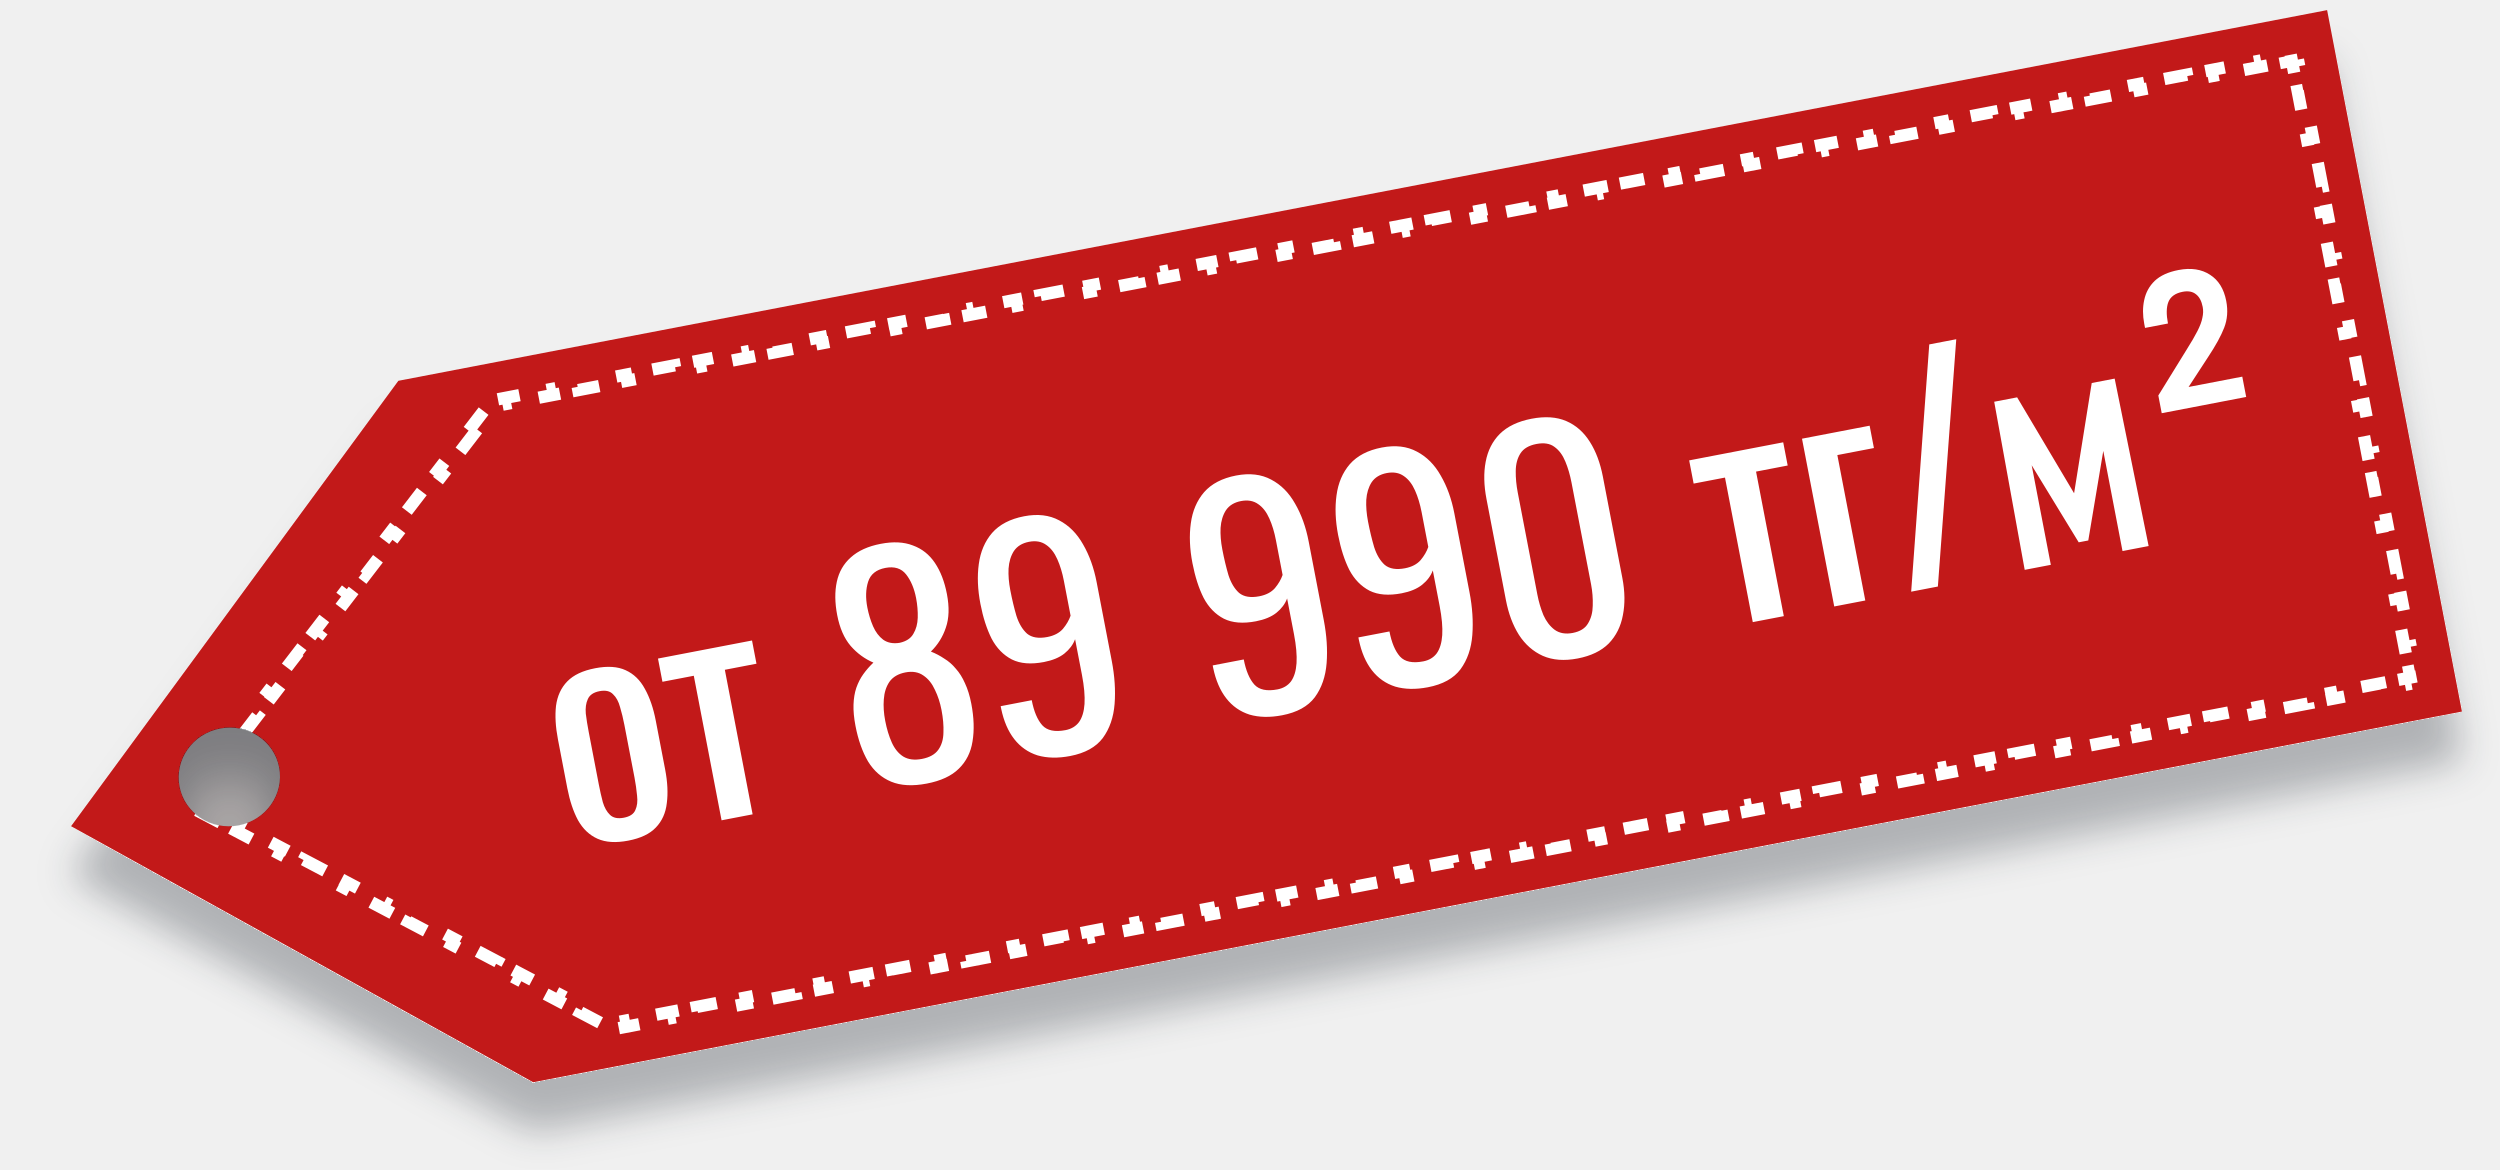
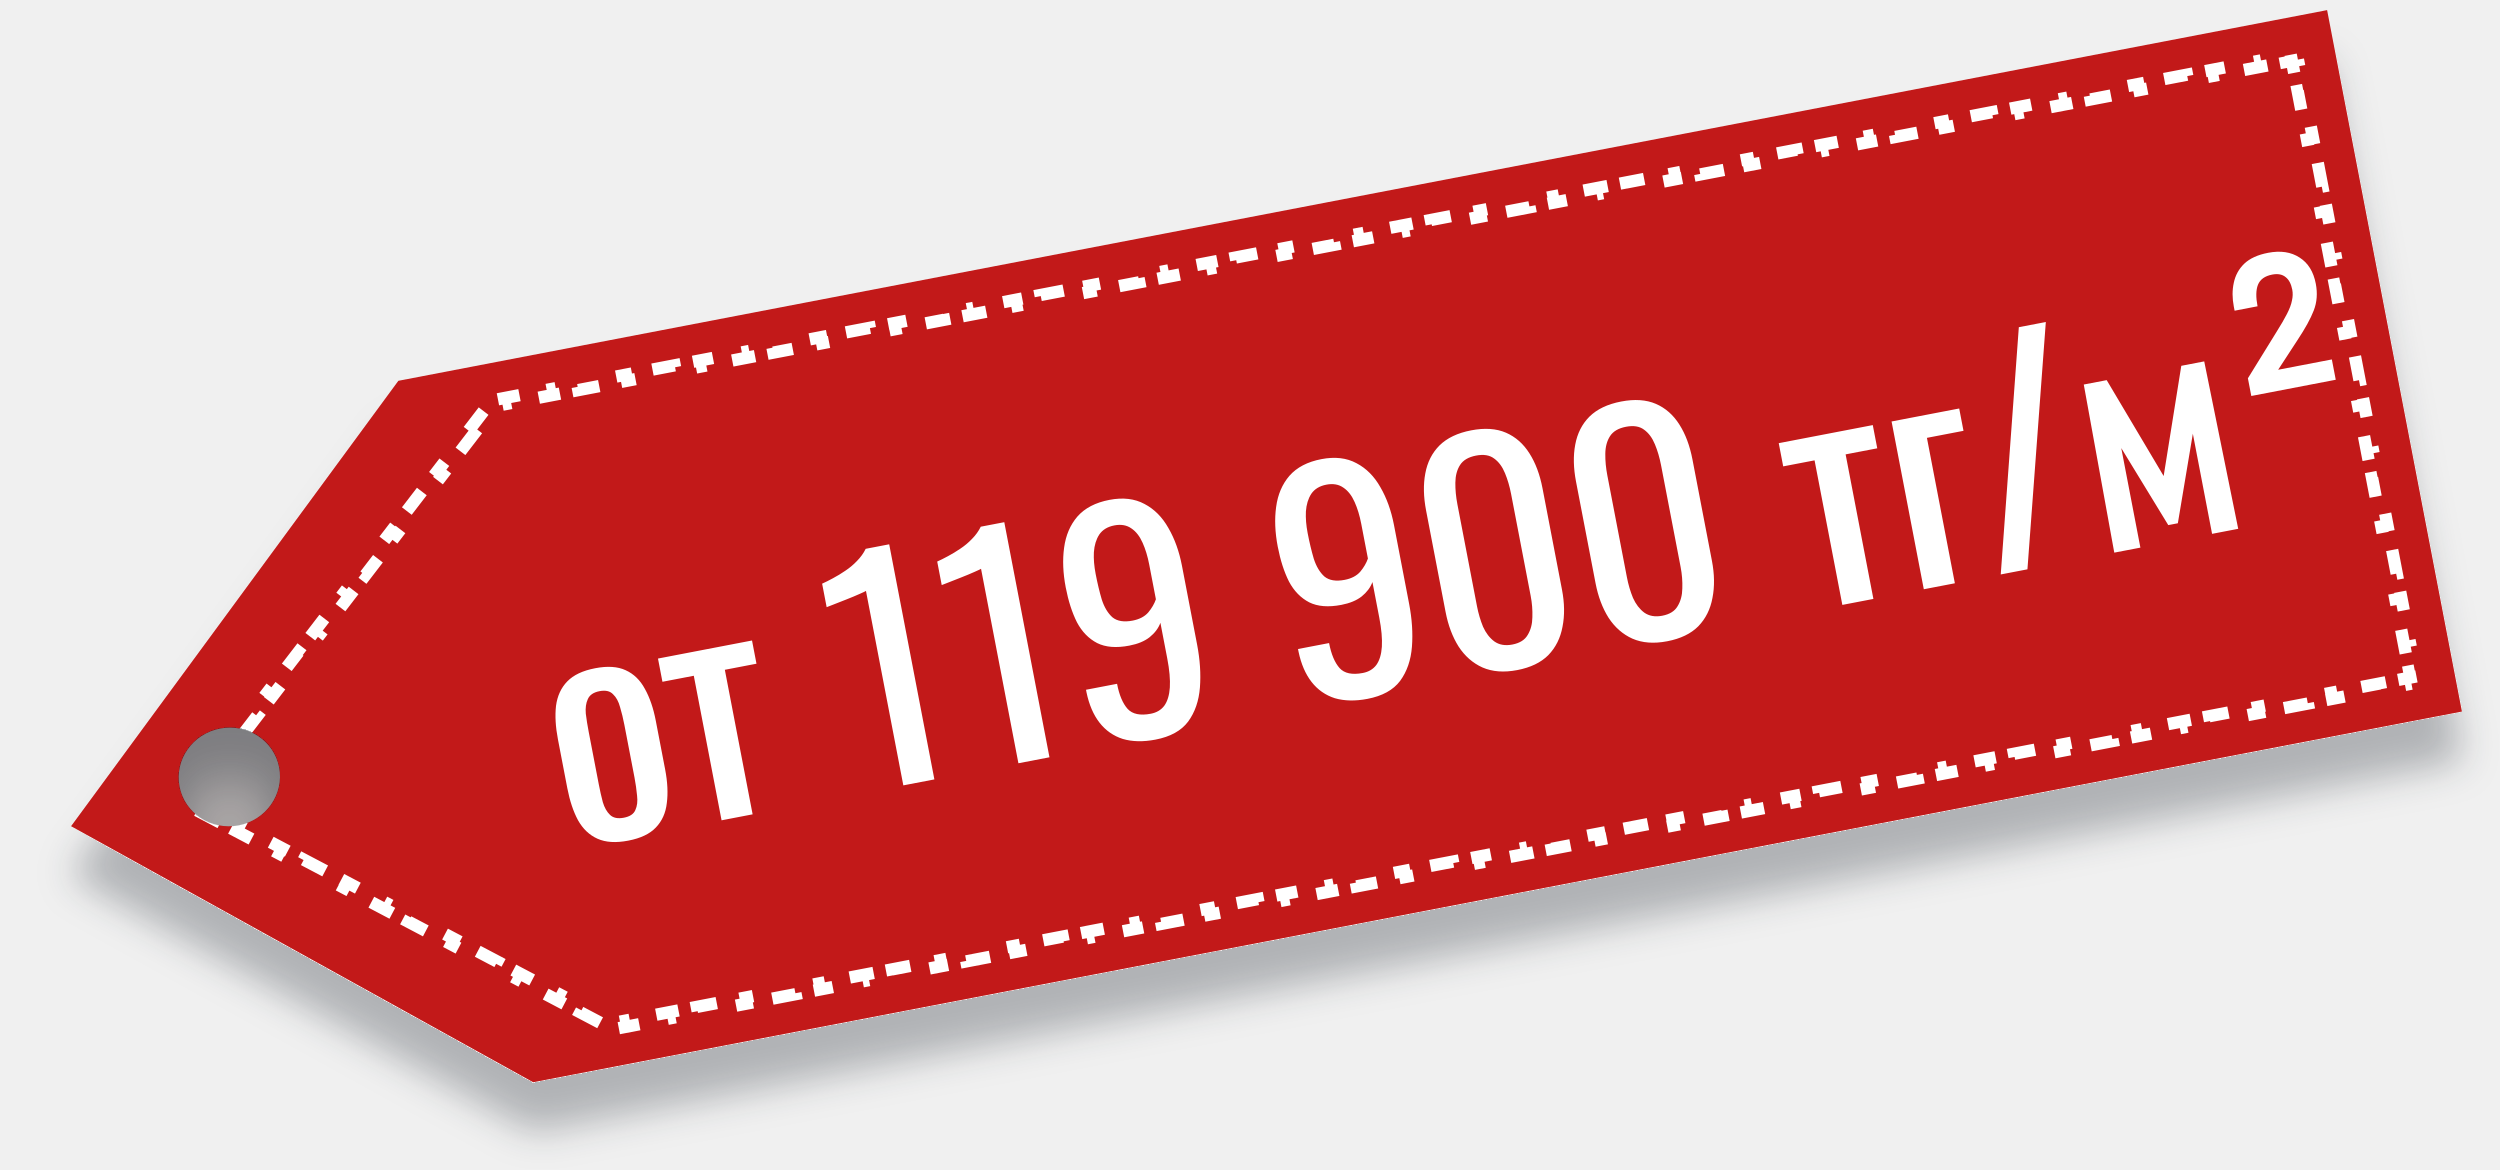
<svg xmlns="http://www.w3.org/2000/svg" width="203" height="95" viewBox="0 0 203 95" fill="none">
  <g filter="url(#filter0_d_58_52)">
    <path d="M32.347 30.921L188.961 0.821L199.908 57.778L43.294 87.878L5.77 67.087L32.347 30.921Z" fill="#C21919" />
    <path d="M38.05 34.968L39.304 33.335L39.701 33.639L40.213 32.973L41.017 32.819L40.922 32.328L42.903 31.947L42.997 32.438L44.978 32.057L44.883 31.566L46.864 31.186L46.958 31.677L48.939 31.296L48.844 30.805L50.825 30.424L50.919 30.915L52.9 30.535L52.806 30.044L54.786 29.663L54.881 30.154L56.861 29.773L56.767 29.282L58.748 28.902L58.842 29.393L60.822 29.012L60.728 28.521L62.709 28.14L62.803 28.631L64.784 28.251L64.689 27.76L66.67 27.379L66.764 27.87L68.745 27.489L68.65 26.998L70.631 26.618L70.725 27.109L72.706 26.728L72.612 26.237L74.592 25.857L74.687 26.348L76.667 25.967L76.573 25.476L78.553 25.095L78.648 25.586L80.628 25.206L80.534 24.715L82.515 24.334L82.609 24.825L84.59 24.444L84.495 23.953L86.476 23.573L86.57 24.064L88.551 23.683L88.456 23.192L90.437 22.811L90.531 23.302L92.512 22.922L92.418 22.431L94.398 22.05L94.493 22.541L96.473 22.16L96.379 21.669L98.359 21.289L98.454 21.78L100.434 21.399L100.34 20.908L102.321 20.527L102.415 21.018L104.396 20.638L104.301 20.147L106.282 19.766L106.376 20.257L108.357 19.876L108.262 19.385L110.243 19.005L110.337 19.496L112.318 19.115L112.224 18.624L114.204 18.243L114.299 18.734L116.279 18.354L116.185 17.863L118.165 17.482L118.26 17.973L120.24 17.592L120.146 17.101L122.127 16.721L122.221 17.212L124.202 16.831L124.107 16.34L126.088 15.959L126.182 16.45L128.163 16.07L128.068 15.579L130.049 15.198L130.143 15.689L132.124 15.309L132.03 14.818L134.01 14.437L134.105 14.928L136.085 14.547L135.991 14.056L137.971 13.675L138.066 14.166L140.046 13.786L139.952 13.295L141.933 12.914L142.027 13.405L144.008 13.025L143.913 12.534L145.894 12.153L145.988 12.644L147.969 12.263L147.874 11.772L149.855 11.392L149.949 11.883L151.93 11.502L151.836 11.011L153.816 10.63L153.911 11.121L155.891 10.741L155.797 10.25L157.777 9.869L157.872 10.36L159.852 9.979L159.758 9.488L161.739 9.108L161.833 9.599L163.814 9.218L163.719 8.727L165.7 8.346L165.794 8.837L167.775 8.457L167.68 7.966L169.661 7.585L169.755 8.076L171.736 7.695L171.642 7.204L173.622 6.824L173.717 7.315L175.697 6.934L175.603 6.443L177.583 6.062L177.678 6.553L179.658 6.173L179.564 5.682L181.545 5.301L181.639 5.792L183.62 5.411L183.525 4.92L185.506 4.54L185.6 5.031L186.099 4.935L186.194 5.426L186.685 5.331L187.062 7.296L186.571 7.39L186.949 9.354L187.44 9.26L187.817 11.224L187.326 11.318L187.704 13.282L188.195 13.188L188.572 15.152L188.081 15.246L188.459 17.21L188.95 17.116L189.327 19.08L188.836 19.174L189.214 21.138L189.705 21.044L190.082 23.008L189.591 23.102L189.969 25.066L190.46 24.972L190.837 26.936L190.346 27.03L190.723 28.994L191.215 28.9L191.592 30.864L191.101 30.959L191.478 32.923L191.969 32.828L192.347 34.792L191.856 34.887L192.233 36.851L192.724 36.756L193.102 38.72L192.611 38.815L192.988 40.779L193.479 40.684L193.857 42.648L193.366 42.743L193.743 44.707L194.234 44.613L194.612 46.577L194.121 46.671L194.498 48.635L194.989 48.541L195.367 50.505L194.876 50.599L195.253 52.563L195.744 52.469L196.122 54.433L195.631 54.527L195.725 55.018L195.226 55.114L195.32 55.605L193.34 55.986L193.245 55.495L191.265 55.876L191.359 56.367L189.378 56.747L189.284 56.256L187.303 56.637L187.398 57.128L185.417 57.508L185.323 57.017L183.342 57.398L183.437 57.889L181.456 58.27L181.362 57.779L179.381 58.159L179.475 58.651L177.495 59.031L177.4 58.54L175.42 58.921L175.514 59.412L173.534 59.792L173.439 59.301L171.459 59.682L171.553 60.173L169.572 60.554L169.478 60.063L167.497 60.443L167.592 60.934L165.611 61.315L165.517 60.824L163.536 61.205L163.631 61.696L161.65 62.076L161.556 61.585L159.575 61.966L159.669 62.457L157.689 62.838L157.594 62.347L155.614 62.727L155.708 63.218L153.728 63.599L153.633 63.108L151.653 63.489L151.747 63.98L149.766 64.36L149.672 63.869L147.691 64.25L147.786 64.741L145.805 65.122L145.711 64.631L143.73 65.011L143.825 65.502L141.844 65.883L141.75 65.392L139.769 65.772L139.863 66.264L137.883 66.644L137.788 66.153L135.808 66.534L135.902 67.025L133.922 67.406L133.827 66.915L131.847 67.295L131.941 67.786L129.96 68.167L129.866 67.676L127.885 68.056L127.98 68.547L125.999 68.928L125.905 68.437L123.924 68.818L124.019 69.309L122.038 69.689L121.944 69.198L119.963 69.579L120.057 70.07L118.077 70.451L117.982 69.96L116.002 70.34L116.096 70.831L114.116 71.212L114.021 70.721L112.041 71.102L112.135 71.593L110.154 71.973L110.06 71.482L108.079 71.863L108.174 72.354L106.193 72.735L106.099 72.244L104.118 72.624L104.213 73.115L102.232 73.496L102.138 73.005L100.157 73.386L100.251 73.877L98.271 74.257L98.176 73.766L96.196 74.147L96.29 74.638L94.31 75.019L94.215 74.528L92.235 74.908L92.329 75.399L90.348 75.78L90.254 75.289L88.273 75.67L88.368 76.161L86.387 76.541L86.293 76.05L84.312 76.431L84.407 76.922L82.426 77.302L82.332 76.811L80.351 77.192L80.445 77.683L78.465 78.064L78.37 77.573L76.39 77.954L76.484 78.445L74.504 78.825L74.409 78.334L72.429 78.715L72.523 79.206L70.542 79.587L70.448 79.096L68.467 79.476L68.562 79.967L66.581 80.348L66.487 79.857L64.506 80.237L64.601 80.728L62.62 81.109L62.526 80.618L60.545 80.999L60.639 81.49L58.659 81.87L58.565 81.379L56.584 81.76L56.678 82.251L54.698 82.632L54.603 82.141L52.623 82.521L52.717 83.012L50.736 83.393L50.642 82.902L49.824 83.059L49.106 82.681L48.873 83.123L47.128 82.204L47.361 81.761L45.615 80.841L45.382 81.284L43.637 80.364L43.87 79.922L42.124 79.002L41.891 79.444L40.145 78.524L40.379 78.082L38.633 77.162L38.4 77.604L36.654 76.685L36.887 76.242L35.142 75.322L34.909 75.765L33.163 74.845L33.396 74.403L31.651 73.483L31.417 73.925L29.672 73.005L29.905 72.563L28.159 71.643L27.926 72.085L26.181 71.166L26.414 70.723L24.668 69.803L24.435 70.246L22.689 69.326L22.923 68.884L21.177 67.964L20.944 68.406L19.198 67.486L19.431 67.044L17.686 66.124L17.453 66.567L15.707 65.647L15.94 65.204L15.592 65.021L15.858 64.675L15.462 64.37L16.717 62.737L17.113 63.041L18.368 61.408L17.971 61.103L19.226 59.47L19.623 59.774L20.878 58.141L20.481 57.836L21.736 56.203L22.133 56.507L23.387 54.874L22.991 54.569L24.246 52.936L24.642 53.24L25.897 51.607L25.501 51.303L26.756 49.669L27.152 49.974L28.407 48.34L28.011 48.036L29.265 46.402L29.662 46.707L30.917 45.073L30.52 44.769L31.775 43.135L32.172 43.44L33.426 41.806L33.03 41.502L34.285 39.868L34.681 40.173L35.936 38.54L35.54 38.235L36.795 36.602L37.191 36.906L38.446 35.273L38.05 34.968Z" stroke="white" stroke-dasharray="2 2" />
    <g filter="url(#filter1_i_58_52)">
      <ellipse cx="18.622" cy="63.089" rx="4.116" ry="4" transform="rotate(-10.8791 18.6221 63.0893)" fill="#ABA7A7" />
    </g>
  </g>
-   <path d="M51.015 68.26C50.01 68.454 49.177 68.402 48.517 68.105C47.857 67.808 47.329 67.307 46.933 66.601C46.552 65.892 46.264 65.027 46.067 64.006L45.306 60.046C45.11 59.025 45.057 58.115 45.148 57.315C45.254 56.513 45.559 55.851 46.062 55.331C46.565 54.811 47.319 54.454 48.325 54.261C49.33 54.067 50.155 54.121 50.799 54.42C51.459 54.717 51.979 55.22 52.36 55.929C52.756 56.635 53.053 57.498 53.249 58.52L54.01 62.479C54.206 63.501 54.251 64.413 54.145 65.215C54.054 66.015 53.757 66.674 53.254 67.195C52.767 67.712 52.021 68.067 51.015 68.26ZM50.657 66.398C51.144 66.305 51.455 66.099 51.589 65.779C51.739 65.457 51.786 65.066 51.73 64.604C51.686 64.123 51.616 63.632 51.52 63.129L50.7 58.863C50.6 58.345 50.483 57.862 50.348 57.415C50.229 56.966 50.04 56.619 49.782 56.376C49.536 56.113 49.169 56.029 48.682 56.123C48.195 56.216 47.878 56.432 47.731 56.77C47.581 57.092 47.527 57.485 47.567 57.95C47.623 58.412 47.701 58.902 47.801 59.42L48.621 63.686C48.717 64.189 48.827 64.673 48.949 65.138C49.083 65.585 49.28 65.93 49.539 66.174C49.797 66.417 50.17 66.492 50.657 66.398ZM58.591 66.609L56.336 54.872L53.79 55.361L53.428 53.475L61.064 52.008L61.426 53.893L58.857 54.387L61.113 66.124L58.591 66.609ZM75.253 63.627C74.106 63.847 73.143 63.796 72.364 63.473C71.585 63.15 70.959 62.603 70.484 61.83C70.023 61.039 69.683 60.078 69.466 58.947C69.342 58.303 69.288 57.726 69.305 57.218C69.321 56.71 69.397 56.255 69.531 55.855C69.679 55.435 69.868 55.065 70.1 54.743C70.344 54.403 70.618 54.09 70.921 53.804C70.211 53.5 69.595 53.048 69.072 52.448C68.547 51.832 68.183 50.998 67.98 49.945C67.787 48.94 67.777 48.038 67.949 47.239C68.121 46.44 68.5 45.781 69.084 45.261C69.681 44.722 70.49 44.355 71.512 44.159C72.533 43.962 73.405 44.007 74.128 44.291C74.863 44.557 75.459 45.029 75.915 45.708C76.371 46.386 76.696 47.227 76.889 48.233C77.095 49.301 77.066 50.211 76.803 50.962C76.556 51.711 76.151 52.359 75.588 52.907C75.976 53.06 76.338 53.251 76.676 53.48C77.025 53.689 77.339 53.963 77.616 54.301C77.905 54.62 78.151 55.013 78.355 55.479C78.574 55.942 78.746 56.495 78.87 57.139C79.087 58.271 79.12 59.291 78.969 60.2C78.831 61.09 78.46 61.829 77.856 62.418C77.268 63.003 76.4 63.406 75.253 63.627ZM74.868 61.623C75.481 61.505 75.922 61.258 76.192 60.88C76.461 60.502 76.6 60.036 76.607 59.48C76.63 58.922 76.578 58.313 76.451 57.653C76.337 57.056 76.159 56.512 75.918 56.02C75.689 55.51 75.378 55.122 74.985 54.855C74.589 54.573 74.1 54.488 73.518 54.6C72.937 54.712 72.505 54.966 72.223 55.362C71.956 55.755 71.804 56.233 71.765 56.794C71.723 57.34 71.761 57.919 71.879 58.532C72.006 59.192 72.183 59.777 72.412 60.287C72.64 60.797 72.95 61.177 73.34 61.428C73.746 61.676 74.255 61.741 74.868 61.623ZM73.056 52.196C73.588 52.077 73.956 51.835 74.163 51.47C74.386 51.101 74.505 50.663 74.521 50.154C74.535 49.631 74.49 49.102 74.387 48.567C74.236 47.782 73.967 47.141 73.578 46.645C73.19 46.15 72.626 45.973 71.888 46.115C71.149 46.257 70.683 46.632 70.491 47.239C70.298 47.846 70.277 48.543 70.428 49.328C70.531 49.862 70.685 50.37 70.892 50.852C71.095 51.318 71.369 51.681 71.712 51.941C72.071 52.198 72.519 52.283 73.056 52.196ZM86.897 61.389C85.907 61.579 85.024 61.561 84.247 61.336C83.483 61.092 82.853 60.651 82.355 60.013C81.858 59.376 81.505 58.556 81.296 57.553C81.29 57.522 81.284 57.49 81.278 57.459C81.269 57.411 81.261 57.372 81.255 57.341L83.777 56.856C83.952 57.767 84.237 58.446 84.633 58.891C85.025 59.321 85.653 59.453 86.517 59.287C86.989 59.196 87.354 58.979 87.614 58.636C87.871 58.277 88.02 57.784 88.063 57.157C88.102 56.514 88.033 55.729 87.855 54.802L87.297 51.903C87.137 52.341 86.846 52.731 86.423 53.073C86.012 53.396 85.461 53.624 84.77 53.757C83.717 53.959 82.849 53.89 82.164 53.549C81.476 53.193 80.928 52.63 80.52 51.861C80.124 51.074 79.82 50.13 79.609 49.03C79.386 47.867 79.342 46.792 79.478 45.805C79.611 44.802 79.971 43.959 80.556 43.276C81.157 42.59 82.024 42.139 83.155 41.921C84.255 41.71 85.205 41.82 86.005 42.253C86.802 42.67 87.448 43.32 87.944 44.202C88.455 45.082 88.822 46.103 89.046 47.265L90.278 53.676C90.513 54.902 90.589 56.06 90.506 57.151C90.422 58.243 90.103 59.168 89.548 59.926C88.99 60.669 88.106 61.156 86.897 61.389ZM85.04 51.726C85.589 51.62 86.012 51.4 86.306 51.067C86.597 50.718 86.805 50.36 86.931 49.994L86.387 47.165C86.26 46.505 86.083 45.92 85.854 45.41C85.623 44.885 85.32 44.495 84.945 44.241C84.567 43.971 84.104 43.889 83.554 43.995C83.004 44.101 82.596 44.35 82.329 44.744C82.078 45.134 81.933 45.61 81.895 46.171C81.869 46.714 81.916 47.3 82.037 47.928C82.182 48.682 82.347 49.376 82.534 50.008C82.737 50.637 83.025 51.119 83.399 51.454C83.785 51.771 84.332 51.861 85.04 51.726ZM104.113 58.08C103.123 58.27 102.24 58.253 101.463 58.027C100.699 57.783 100.069 57.342 99.572 56.704C99.074 56.067 98.721 55.247 98.512 54.244C98.506 54.213 98.5 54.181 98.494 54.15C98.485 54.103 98.478 54.063 98.471 54.032L100.993 53.547C101.168 54.459 101.454 55.137 101.849 55.582C102.241 56.012 102.869 56.144 103.733 55.978C104.205 55.887 104.57 55.67 104.83 55.327C105.087 54.968 105.237 54.475 105.279 53.848C105.318 53.205 105.249 52.42 105.071 51.493L104.514 48.594C104.353 49.032 104.062 49.422 103.639 49.764C103.228 50.087 102.678 50.315 101.986 50.448C100.933 50.651 100.065 50.581 99.38 50.24C98.692 49.884 98.144 49.321 97.736 48.552C97.34 47.765 97.037 46.821 96.825 45.721C96.602 44.559 96.558 43.483 96.694 42.496C96.827 41.493 97.187 40.65 97.772 39.967C98.374 39.281 99.24 38.83 100.371 38.612C101.471 38.401 102.421 38.512 103.221 38.944C104.018 39.361 104.664 40.011 105.16 40.894C105.671 41.773 106.038 42.794 106.262 43.956L107.494 50.367C107.729 51.593 107.805 52.751 107.722 53.843C107.638 54.934 107.319 55.859 106.764 56.617C106.207 57.36 105.323 57.847 104.113 58.08ZM102.256 48.417C102.806 48.311 103.228 48.092 103.522 47.758C103.813 47.409 104.022 47.051 104.147 46.685L103.603 43.856C103.476 43.197 103.299 42.612 103.07 42.102C102.839 41.576 102.536 41.186 102.161 40.932C101.784 40.663 101.32 40.581 100.77 40.686C100.22 40.792 99.812 41.041 99.545 41.435C99.294 41.825 99.15 42.301 99.111 42.862C99.085 43.405 99.132 43.991 99.253 44.619C99.398 45.373 99.564 46.067 99.75 46.699C99.953 47.328 100.241 47.81 100.615 48.146C101.002 48.462 101.549 48.553 102.256 48.417ZM115.943 55.806C114.953 55.996 114.07 55.979 113.294 55.753C112.53 55.509 111.899 55.068 111.402 54.431C110.905 53.793 110.552 52.973 110.343 51.97C110.337 51.939 110.33 51.907 110.324 51.876C110.315 51.829 110.308 51.79 110.302 51.758L112.824 51.274C112.999 52.185 113.284 52.863 113.679 53.309C114.071 53.738 114.699 53.87 115.564 53.704C116.035 53.614 116.401 53.397 116.661 53.053C116.917 52.694 117.067 52.201 117.109 51.574C117.149 50.931 117.079 50.146 116.901 49.219L116.344 46.32C116.184 46.758 115.892 47.148 115.469 47.49C115.059 47.813 114.508 48.042 113.817 48.175C112.764 48.377 111.895 48.307 111.21 47.967C110.523 47.61 109.975 47.047 109.566 46.279C109.171 45.491 108.867 44.547 108.656 43.448C108.432 42.285 108.389 41.21 108.525 40.222C108.658 39.219 109.017 38.376 109.603 37.693C110.204 37.008 111.07 36.556 112.202 36.339C113.302 36.127 114.251 36.238 115.052 36.671C115.849 37.088 116.495 37.737 116.99 38.62C117.501 39.499 117.869 40.52 118.092 41.683L119.324 48.093C119.56 49.319 119.636 50.478 119.552 51.569C119.469 52.66 119.15 53.585 118.595 54.343C118.037 55.086 117.153 55.574 115.943 55.806ZM114.086 46.143C114.636 46.037 115.058 45.818 115.352 45.484C115.644 45.135 115.852 44.777 115.977 44.411L115.434 41.583C115.307 40.923 115.129 40.338 114.901 39.828C114.669 39.302 114.366 38.912 113.992 38.658C113.614 38.389 113.15 38.307 112.6 38.413C112.05 38.518 111.642 38.768 111.376 39.161C111.125 39.552 110.98 40.027 110.941 40.589C110.915 41.132 110.963 41.717 111.083 42.346C111.228 43.1 111.394 43.793 111.581 44.425C111.783 45.054 112.071 45.536 112.445 45.872C112.832 46.189 113.379 46.279 114.086 46.143ZM128.104 53.469C127.019 53.678 126.077 53.606 125.276 53.255C124.491 52.901 123.844 52.333 123.336 51.55C122.843 50.766 122.492 49.831 122.284 48.747L120.703 40.521C120.488 39.406 120.466 38.4 120.636 37.504C120.803 36.592 121.187 35.834 121.787 35.229C122.404 34.622 123.262 34.213 124.362 34.001C125.462 33.79 126.403 33.854 127.185 34.192C127.967 34.531 128.604 35.092 129.097 35.877C129.587 36.647 129.939 37.589 130.154 38.705L131.735 46.93C131.946 48.03 131.96 49.038 131.778 49.953C131.611 50.864 131.229 51.63 130.631 52.25C130.03 52.855 129.188 53.261 128.104 53.469ZM127.705 51.395C128.302 51.28 128.717 51.022 128.949 50.618C129.196 50.212 129.324 49.732 129.331 49.176C129.351 48.602 129.305 48.024 129.194 47.443L127.604 39.17C127.486 38.558 127.321 37.995 127.108 37.482C126.893 36.953 126.596 36.554 126.218 36.284C125.856 36.011 125.369 35.934 124.756 36.052C124.143 36.17 123.711 36.424 123.461 36.814C123.21 37.205 123.082 37.685 123.078 38.256C123.071 38.812 123.126 39.396 123.244 40.008L124.834 48.281C124.945 48.862 125.109 49.417 125.325 49.946C125.553 50.456 125.858 50.854 126.238 51.139C126.635 51.422 127.124 51.507 127.705 51.395ZM142.325 50.516L140.069 38.779L137.523 39.268L137.161 37.383L144.797 35.915L145.16 37.8L142.591 38.294L144.846 50.031L142.325 50.516ZM148.94 49.245L146.322 35.622L151.814 34.566L152.162 36.381L149.193 36.952L151.462 48.76L148.94 49.245ZM155.187 48.044L156.656 27.966L158.848 27.545L157.355 47.627L155.187 48.044ZM164.406 46.272L161.929 32.622L163.791 32.264L168.416 40.052L169.848 31.1L171.71 30.742L174.469 44.338L172.348 44.746L170.786 36.614L169.568 43.887L168.79 44.036L164.973 37.781L166.527 45.865L164.406 46.272ZM175.532 33.552L175.256 32.114L177.567 28.37C177.941 27.777 178.229 27.282 178.43 26.885C178.643 26.469 178.778 26.109 178.833 25.805C178.905 25.498 178.913 25.203 178.859 24.921C178.768 24.449 178.589 24.109 178.32 23.9C178.049 23.675 177.686 23.606 177.23 23.694C176.633 23.809 176.246 24.087 176.07 24.528C175.907 24.95 175.897 25.531 176.038 26.269L174.177 26.627L174.113 26.297C173.98 25.606 173.979 24.962 174.109 24.367C174.236 23.756 174.519 23.238 174.958 22.811C175.413 22.381 176.057 22.086 176.89 21.926C177.911 21.73 178.767 21.859 179.457 22.313C180.144 22.751 180.581 23.457 180.769 24.431C180.92 25.217 180.864 25.945 180.602 26.614C180.352 27.265 179.911 28.067 179.28 29.019L177.713 31.422L182.073 30.584L182.39 32.233L175.532 33.552Z" fill="white" />
+   <path d="M51.015 68.26C50.01 68.454 49.177 68.402 48.517 68.105C47.857 67.808 47.329 67.307 46.933 66.601C46.552 65.892 46.264 65.027 46.067 64.006L45.306 60.046C45.11 59.025 45.057 58.115 45.148 57.315C45.254 56.513 45.559 55.851 46.062 55.331C46.565 54.811 47.319 54.454 48.325 54.261C49.33 54.067 50.155 54.121 50.799 54.42C51.459 54.717 51.979 55.22 52.36 55.929C52.756 56.635 53.053 57.498 53.249 58.52L54.01 62.479C54.206 63.501 54.251 64.413 54.145 65.215C54.054 66.015 53.757 66.674 53.254 67.195C52.767 67.712 52.021 68.067 51.015 68.26ZM50.657 66.398C51.144 66.305 51.455 66.099 51.589 65.779C51.739 65.457 51.786 65.066 51.73 64.604C51.686 64.123 51.616 63.632 51.52 63.129L50.7 58.863C50.6 58.345 50.483 57.862 50.348 57.415C50.229 56.966 50.04 56.619 49.782 56.376C49.536 56.113 49.169 56.029 48.682 56.123C48.195 56.216 47.878 56.432 47.731 56.77C47.581 57.092 47.527 57.485 47.567 57.95C47.623 58.412 47.701 58.902 47.801 59.42L48.621 63.686C48.717 64.189 48.827 64.673 48.949 65.138C49.083 65.585 49.28 65.93 49.539 66.174C49.797 66.417 50.17 66.492 50.657 66.398ZM58.591 66.609L56.336 54.872L53.79 55.361L53.428 53.475L61.064 52.008L61.426 53.893L58.857 54.387L61.113 66.124L58.591 66.609ZM73.35 63.772L70.316 47.981C70.303 48 70.131 48.082 69.801 48.227C69.486 48.369 69.124 48.52 68.715 48.68C68.306 48.84 67.942 48.983 67.624 49.109C67.306 49.236 67.139 49.3 67.124 49.303L66.757 47.394C67.012 47.28 67.302 47.135 67.626 46.959C67.966 46.779 68.302 46.576 68.633 46.349C68.98 46.12 69.296 45.855 69.581 45.556C69.881 45.254 70.119 44.923 70.294 44.564L72.203 44.197L75.872 63.288L73.35 63.772ZM82.695 61.976L79.66 46.185C79.647 46.204 79.476 46.286 79.145 46.431C78.83 46.573 78.468 46.724 78.059 46.884C77.65 47.044 77.287 47.187 76.969 47.314C76.651 47.44 76.484 47.505 76.468 47.508L76.102 45.598C76.356 45.484 76.646 45.339 76.971 45.163C77.311 44.983 77.647 44.78 77.978 44.553C78.325 44.324 78.641 44.059 78.925 43.76C79.226 43.458 79.463 43.127 79.639 42.768L81.548 42.401L85.217 61.492L82.695 61.976ZM93.825 60.057C92.835 60.248 91.951 60.23 91.175 60.004C90.411 59.76 89.781 59.319 89.283 58.682C88.786 58.044 88.433 57.224 88.224 56.221C88.218 56.19 88.212 56.158 88.206 56.127C88.197 56.08 88.189 56.041 88.183 56.009L90.705 55.525C90.88 56.436 91.165 57.114 91.561 57.56C91.953 57.989 92.581 58.121 93.445 57.955C93.916 57.865 94.282 57.648 94.542 57.304C94.799 56.946 94.948 56.452 94.991 55.825C95.03 55.182 94.961 54.397 94.782 53.47L94.225 50.571C94.065 51.009 93.774 51.399 93.35 51.741C92.94 52.065 92.389 52.293 91.698 52.425C90.645 52.628 89.776 52.559 89.092 52.218C88.404 51.861 87.856 51.298 87.448 50.53C87.052 49.742 86.748 48.798 86.537 47.699C86.314 46.536 86.27 45.461 86.406 44.473C86.539 43.47 86.898 42.627 87.484 41.944C88.085 41.259 88.952 40.807 90.083 40.59C91.183 40.378 92.133 40.489 92.933 40.922C93.73 41.339 94.376 41.988 94.872 42.871C95.383 43.75 95.75 44.771 95.974 45.934L97.206 52.344C97.441 53.57 97.517 54.729 97.434 55.82C97.35 56.911 97.031 57.836 96.476 58.594C95.918 59.337 95.034 59.825 93.825 60.057ZM91.967 50.394C92.517 50.288 92.939 50.069 93.234 49.735C93.525 49.386 93.733 49.028 93.859 48.662L93.315 45.834C93.188 45.174 93.01 44.589 92.782 44.079C92.551 43.553 92.248 43.163 91.873 42.909C91.495 42.64 91.032 42.558 90.482 42.664C89.932 42.769 89.523 43.019 89.257 43.412C89.006 43.803 88.861 44.279 88.823 44.84C88.796 45.383 88.844 45.968 88.965 46.597C89.11 47.351 89.275 48.044 89.462 48.676C89.665 49.305 89.953 49.788 90.327 50.123C90.713 50.44 91.26 50.53 91.967 50.394ZM111.041 56.748C110.051 56.939 109.168 56.921 108.391 56.696C107.627 56.451 106.997 56.011 106.499 55.373C106.002 54.735 105.649 53.915 105.44 52.913C105.434 52.881 105.428 52.85 105.422 52.818C105.413 52.771 105.405 52.732 105.399 52.7L107.921 52.216C108.096 53.127 108.381 53.806 108.777 54.251C109.169 54.681 109.797 54.812 110.661 54.646C111.133 54.556 111.498 54.339 111.758 53.996C112.015 53.637 112.165 53.144 112.207 52.516C112.246 51.873 112.177 51.088 111.999 50.161L111.442 47.262C111.281 47.7 110.99 48.09 110.567 48.432C110.156 48.756 109.605 48.984 108.914 49.117C107.861 49.319 106.993 49.25 106.308 48.909C105.62 48.552 105.072 47.989 104.664 47.221C104.268 46.433 103.965 45.49 103.753 44.39C103.53 43.227 103.486 42.152 103.622 41.165C103.755 40.161 104.115 39.318 104.7 38.636C105.302 37.95 106.168 37.498 107.299 37.281C108.399 37.069 109.349 37.18 110.149 37.613C110.946 38.03 111.592 38.68 112.088 39.562C112.599 40.441 112.966 41.462 113.19 42.625L114.422 49.036C114.657 50.261 114.733 51.42 114.65 52.511C114.566 53.602 114.247 54.527 113.692 55.286C113.134 56.028 112.251 56.516 111.041 56.748ZM109.184 47.085C109.733 46.98 110.156 46.76 110.45 46.426C110.741 46.077 110.95 45.719 111.075 45.353L110.531 42.525C110.404 41.865 110.227 41.28 109.998 40.77C109.767 40.244 109.464 39.855 109.089 39.601C108.712 39.331 108.248 39.249 107.698 39.355C107.148 39.461 106.74 39.71 106.473 40.103C106.222 40.494 106.077 40.97 106.039 41.531C106.013 42.074 106.06 42.659 106.181 43.288C106.326 44.042 106.492 44.735 106.678 45.367C106.881 45.996 107.169 46.479 107.543 46.814C107.93 47.131 108.476 47.221 109.184 47.085ZM123.201 54.411C122.117 54.62 121.174 54.548 120.374 54.197C119.589 53.843 118.942 53.275 118.433 52.493C117.94 51.708 117.59 50.773 117.381 49.689L115.8 41.464C115.586 40.348 115.564 39.342 115.734 38.446C115.9 37.534 116.284 36.776 116.885 36.172C117.501 35.564 118.36 35.155 119.46 34.944C120.559 34.732 121.5 34.796 122.282 35.134C123.064 35.473 123.702 36.035 124.195 36.82C124.685 37.589 125.037 38.532 125.251 39.647L126.832 47.873C127.044 48.972 127.058 49.98 126.875 50.895C126.708 51.807 126.326 52.572 125.728 53.192C125.128 53.797 124.285 54.203 123.201 54.411ZM122.802 52.337C123.4 52.223 123.814 51.964 124.046 51.561C124.294 51.154 124.422 50.674 124.429 50.118C124.449 49.544 124.403 48.967 124.291 48.385L122.701 40.113C122.584 39.5 122.418 38.937 122.206 38.424C121.99 37.895 121.693 37.496 121.316 37.226C120.954 36.954 120.466 36.876 119.854 36.994C119.241 37.112 118.809 37.366 118.558 37.756C118.307 38.147 118.18 38.627 118.175 39.199C118.168 39.754 118.223 40.338 118.341 40.951L119.931 49.223C120.043 49.805 120.207 50.36 120.422 50.889C120.651 51.399 120.955 51.796 121.336 52.081C121.732 52.364 122.221 52.449 122.802 52.337ZM135.377 52.071C134.293 52.28 133.35 52.208 132.549 51.857C131.764 51.503 131.118 50.935 130.609 50.153C130.116 49.368 129.765 48.433 129.557 47.349L127.976 39.123C127.761 38.008 127.739 37.002 127.909 36.106C128.076 35.194 128.46 34.436 129.061 33.832C129.677 33.224 130.535 32.815 131.635 32.604C132.735 32.392 133.676 32.456 134.458 32.794C135.24 33.133 135.877 33.695 136.37 34.48C136.86 35.249 137.213 36.191 137.427 37.307L139.008 45.532C139.219 46.632 139.234 47.64 139.051 48.555C138.884 49.467 138.502 50.232 137.904 50.852C137.303 51.457 136.461 51.863 135.377 52.071ZM134.978 49.997C135.575 49.883 135.99 49.624 136.222 49.221C136.47 48.815 136.597 48.334 136.604 47.778C136.625 47.204 136.579 46.627 136.467 46.045L134.877 37.773C134.759 37.16 134.594 36.597 134.381 36.084C134.166 35.555 133.869 35.156 133.491 34.886C133.129 34.614 132.642 34.536 132.029 34.654C131.416 34.772 130.985 35.026 130.734 35.416C130.483 35.807 130.355 36.287 130.351 36.858C130.344 37.414 130.399 37.998 130.517 38.611L132.107 46.883C132.218 47.465 132.382 48.02 132.598 48.548C132.826 49.059 133.131 49.456 133.511 49.742C133.908 50.024 134.397 50.109 134.978 49.997ZM149.598 49.118L147.342 37.381L144.796 37.87L144.434 35.985L152.07 34.517L152.433 36.403L149.864 36.896L152.12 48.633L149.598 49.118ZM156.213 47.847L153.595 34.224L159.087 33.169L159.436 34.983L156.466 35.554L158.735 47.362L156.213 47.847ZM162.46 46.646L163.929 26.568L166.121 26.147L164.628 46.229L162.46 46.646ZM171.679 44.874L169.202 31.224L171.064 30.867L175.689 38.654L177.121 29.703L178.983 29.345L181.743 42.94L179.621 43.348L178.059 35.217L176.841 42.489L176.064 42.639L172.246 36.383L173.8 44.467L171.679 44.874ZM182.805 32.154L182.529 30.716L184.84 26.973C185.214 26.379 185.502 25.884 185.703 25.487C185.916 25.071 186.051 24.712 186.106 24.407C186.178 24.101 186.186 23.806 186.132 23.523C186.041 23.051 185.862 22.711 185.593 22.502C185.322 22.277 184.959 22.209 184.503 22.296C183.906 22.411 183.519 22.689 183.344 23.13C183.18 23.552 183.17 24.133 183.312 24.871L181.45 25.229L181.386 24.899C181.253 24.208 181.252 23.565 181.382 22.969C181.509 22.358 181.792 21.84 182.232 21.413C182.687 20.983 183.331 20.689 184.163 20.529C185.185 20.332 186.04 20.461 186.73 20.915C187.417 21.353 187.855 22.059 188.042 23.034C188.193 23.819 188.137 24.547 187.875 25.216C187.625 25.867 187.184 26.669 186.553 27.621L184.986 30.024L189.346 29.186L189.663 30.836L182.805 32.154Z" fill="white" />
  <defs>
    <filter id="filter0_d_58_52" x="2.77" y="0.821" width="200.138" height="94.058" filterUnits="userSpaceOnUse" color-interpolation-filters="sRGB">
      <feFlood flood-opacity="0" result="BackgroundImageFix" />
      <feColorMatrix in="SourceAlpha" type="matrix" values="0 0 0 0 0 0 0 0 0 0 0 0 0 0 0 0 0 0 127 0" result="hardAlpha" />
      <feOffset dy="4" />
      <feGaussianBlur stdDeviation="1.5" />
      <feComposite in2="hardAlpha" operator="out" />
      <feColorMatrix type="matrix" values="0 0 0 0 0.059 0 0 0 0 0.09 0 0 0 0 0.133 0 0 0 0.28 0" />
      <feBlend mode="normal" in2="BackgroundImageFix" result="effect1_dropShadow_58_52" />
      <feBlend mode="normal" in="SourceGraphic" in2="effect1_dropShadow_58_52" result="shape" />
    </filter>
    <filter id="filter1_i_58_52" x="14.51" y="59.084" width="8.225" height="12.01" filterUnits="userSpaceOnUse" color-interpolation-filters="sRGB">
      <feFlood flood-opacity="0" result="BackgroundImageFix" />
      <feBlend mode="normal" in="SourceGraphic" in2="BackgroundImageFix" result="shape" />
      <feColorMatrix in="SourceAlpha" type="matrix" values="0 0 0 0 0 0 0 0 0 0 0 0 0 0 0 0 0 0 127 0" result="hardAlpha" />
      <feOffset dy="4" />
      <feGaussianBlur stdDeviation="2" />
      <feComposite in2="hardAlpha" operator="arithmetic" k2="-1" k3="1" />
      <feColorMatrix type="matrix" values="0 0 0 0 0.059 0 0 0 0 0.09 0 0 0 0 0.133 0 0 0 0.29 0" />
      <feBlend mode="normal" in2="shape" result="effect1_innerShadow_58_52" />
    </filter>
  </defs>
</svg>
